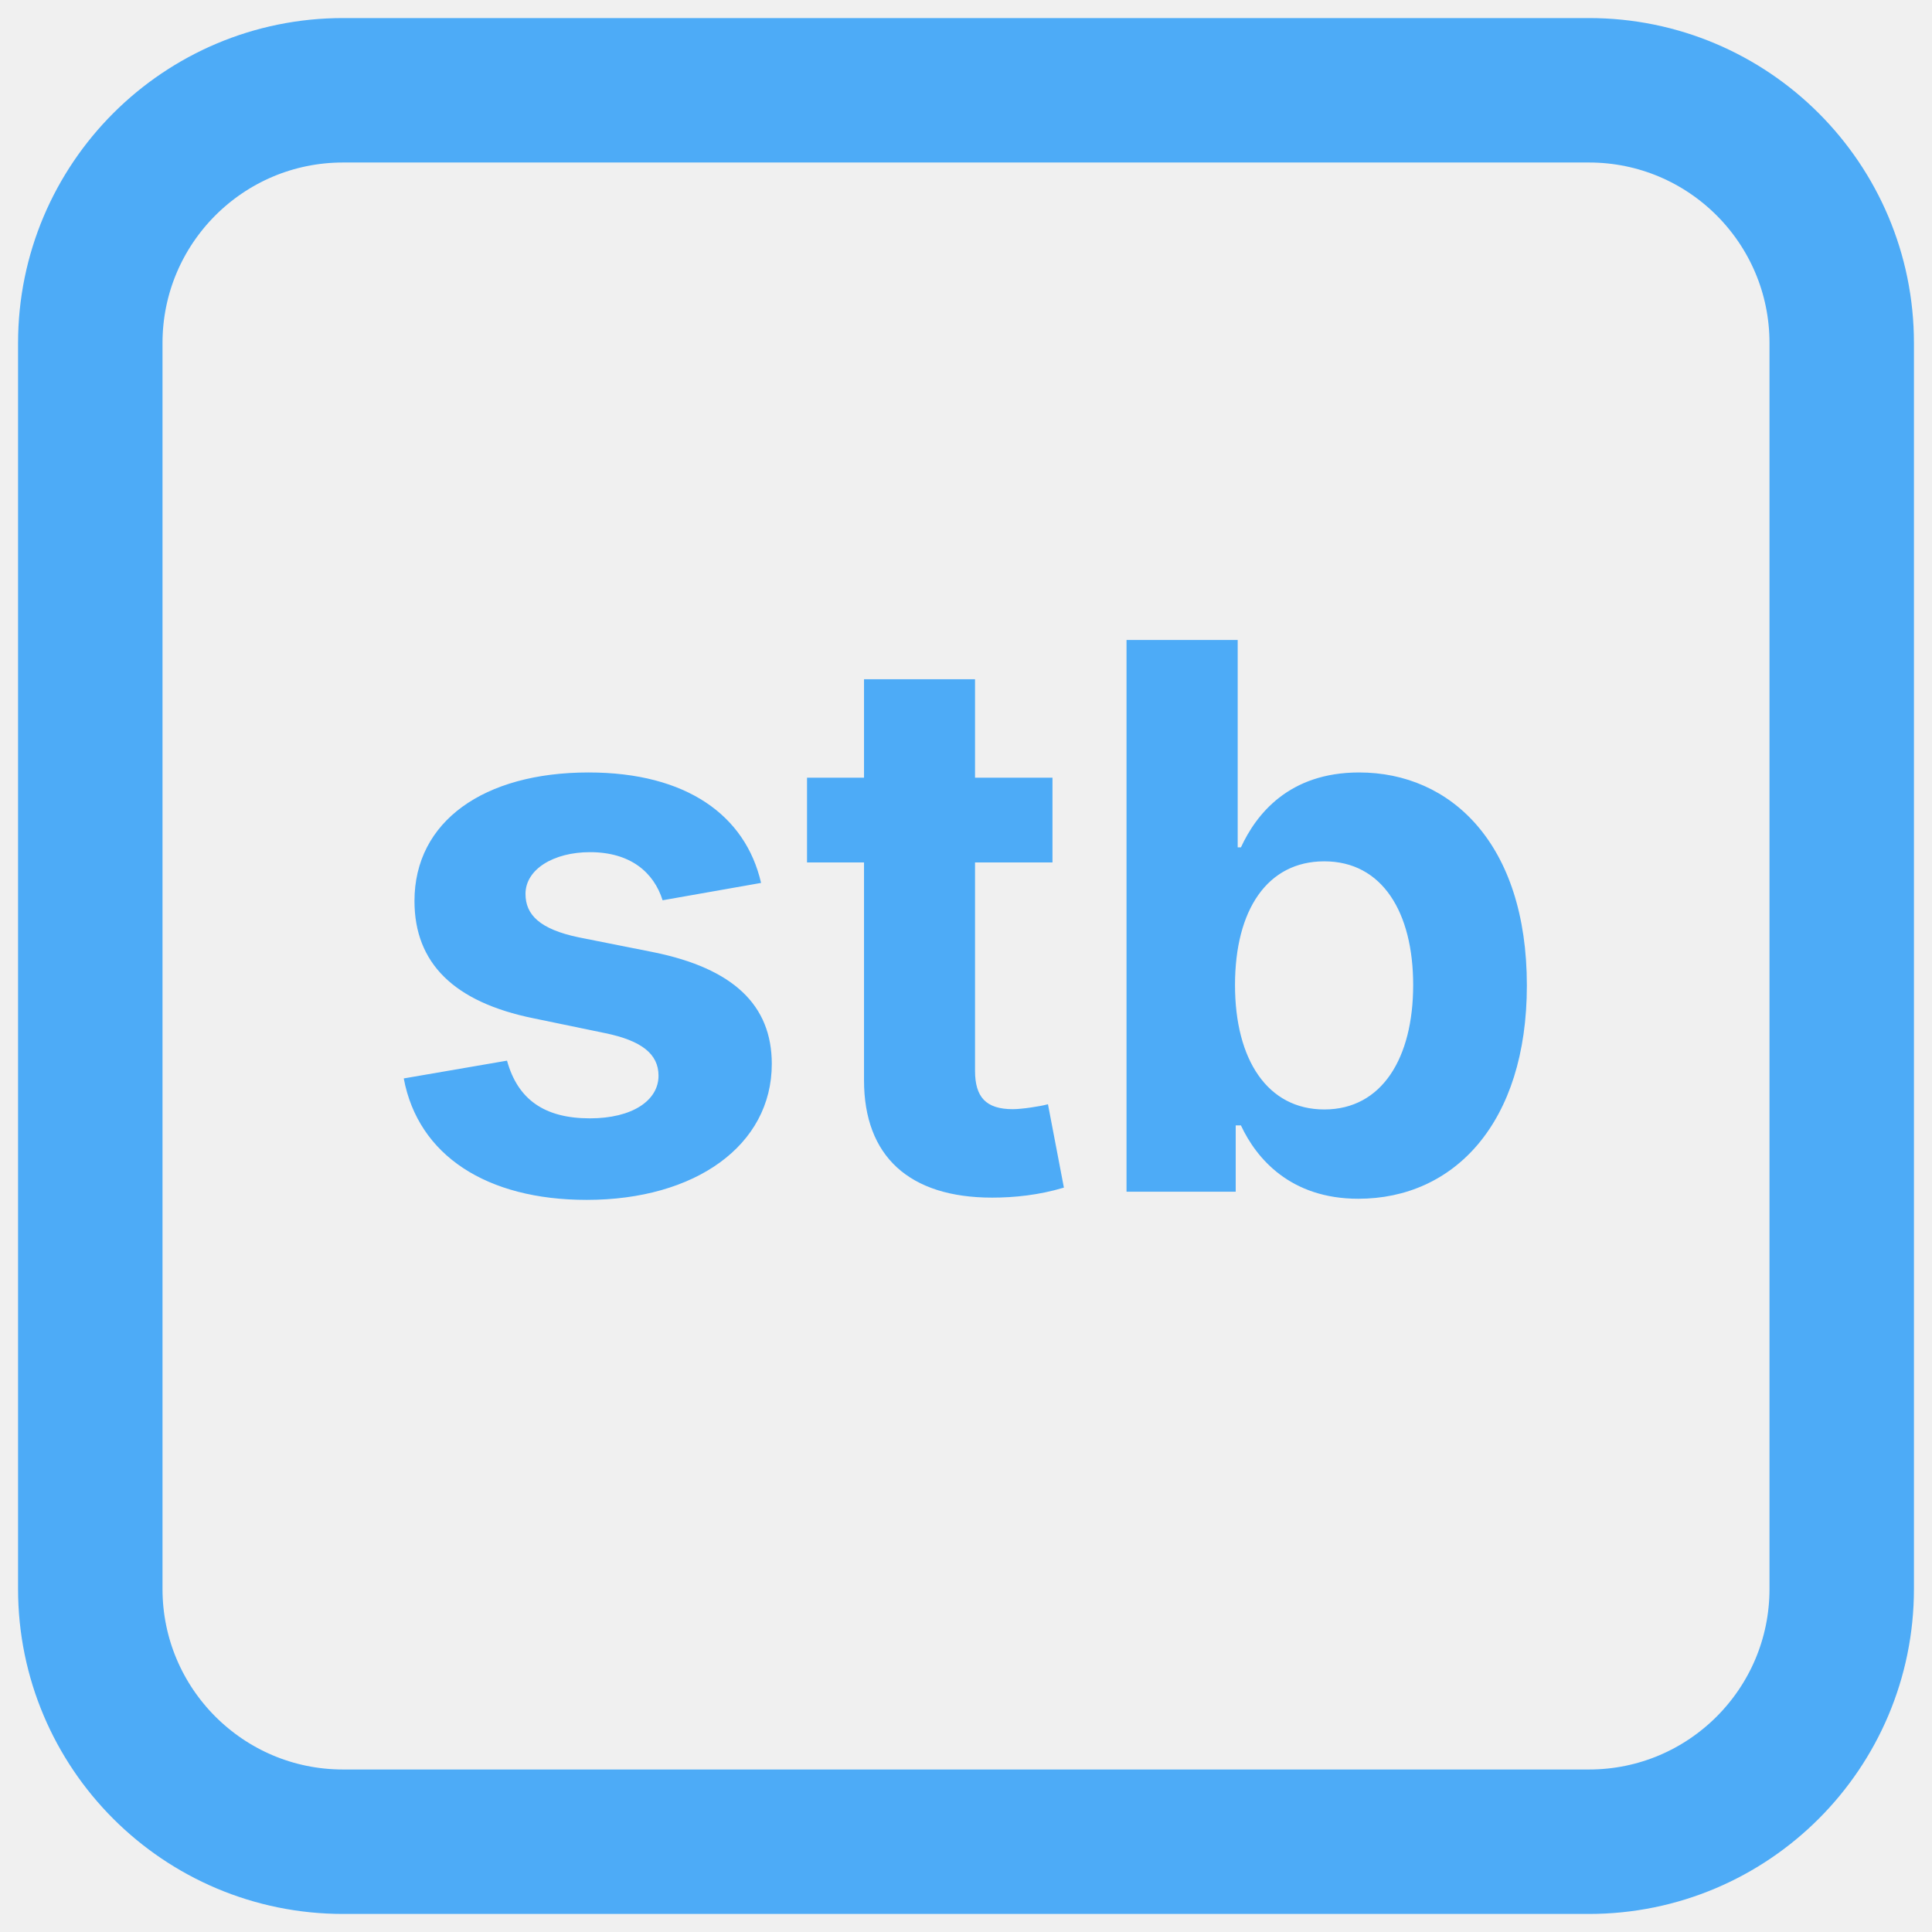
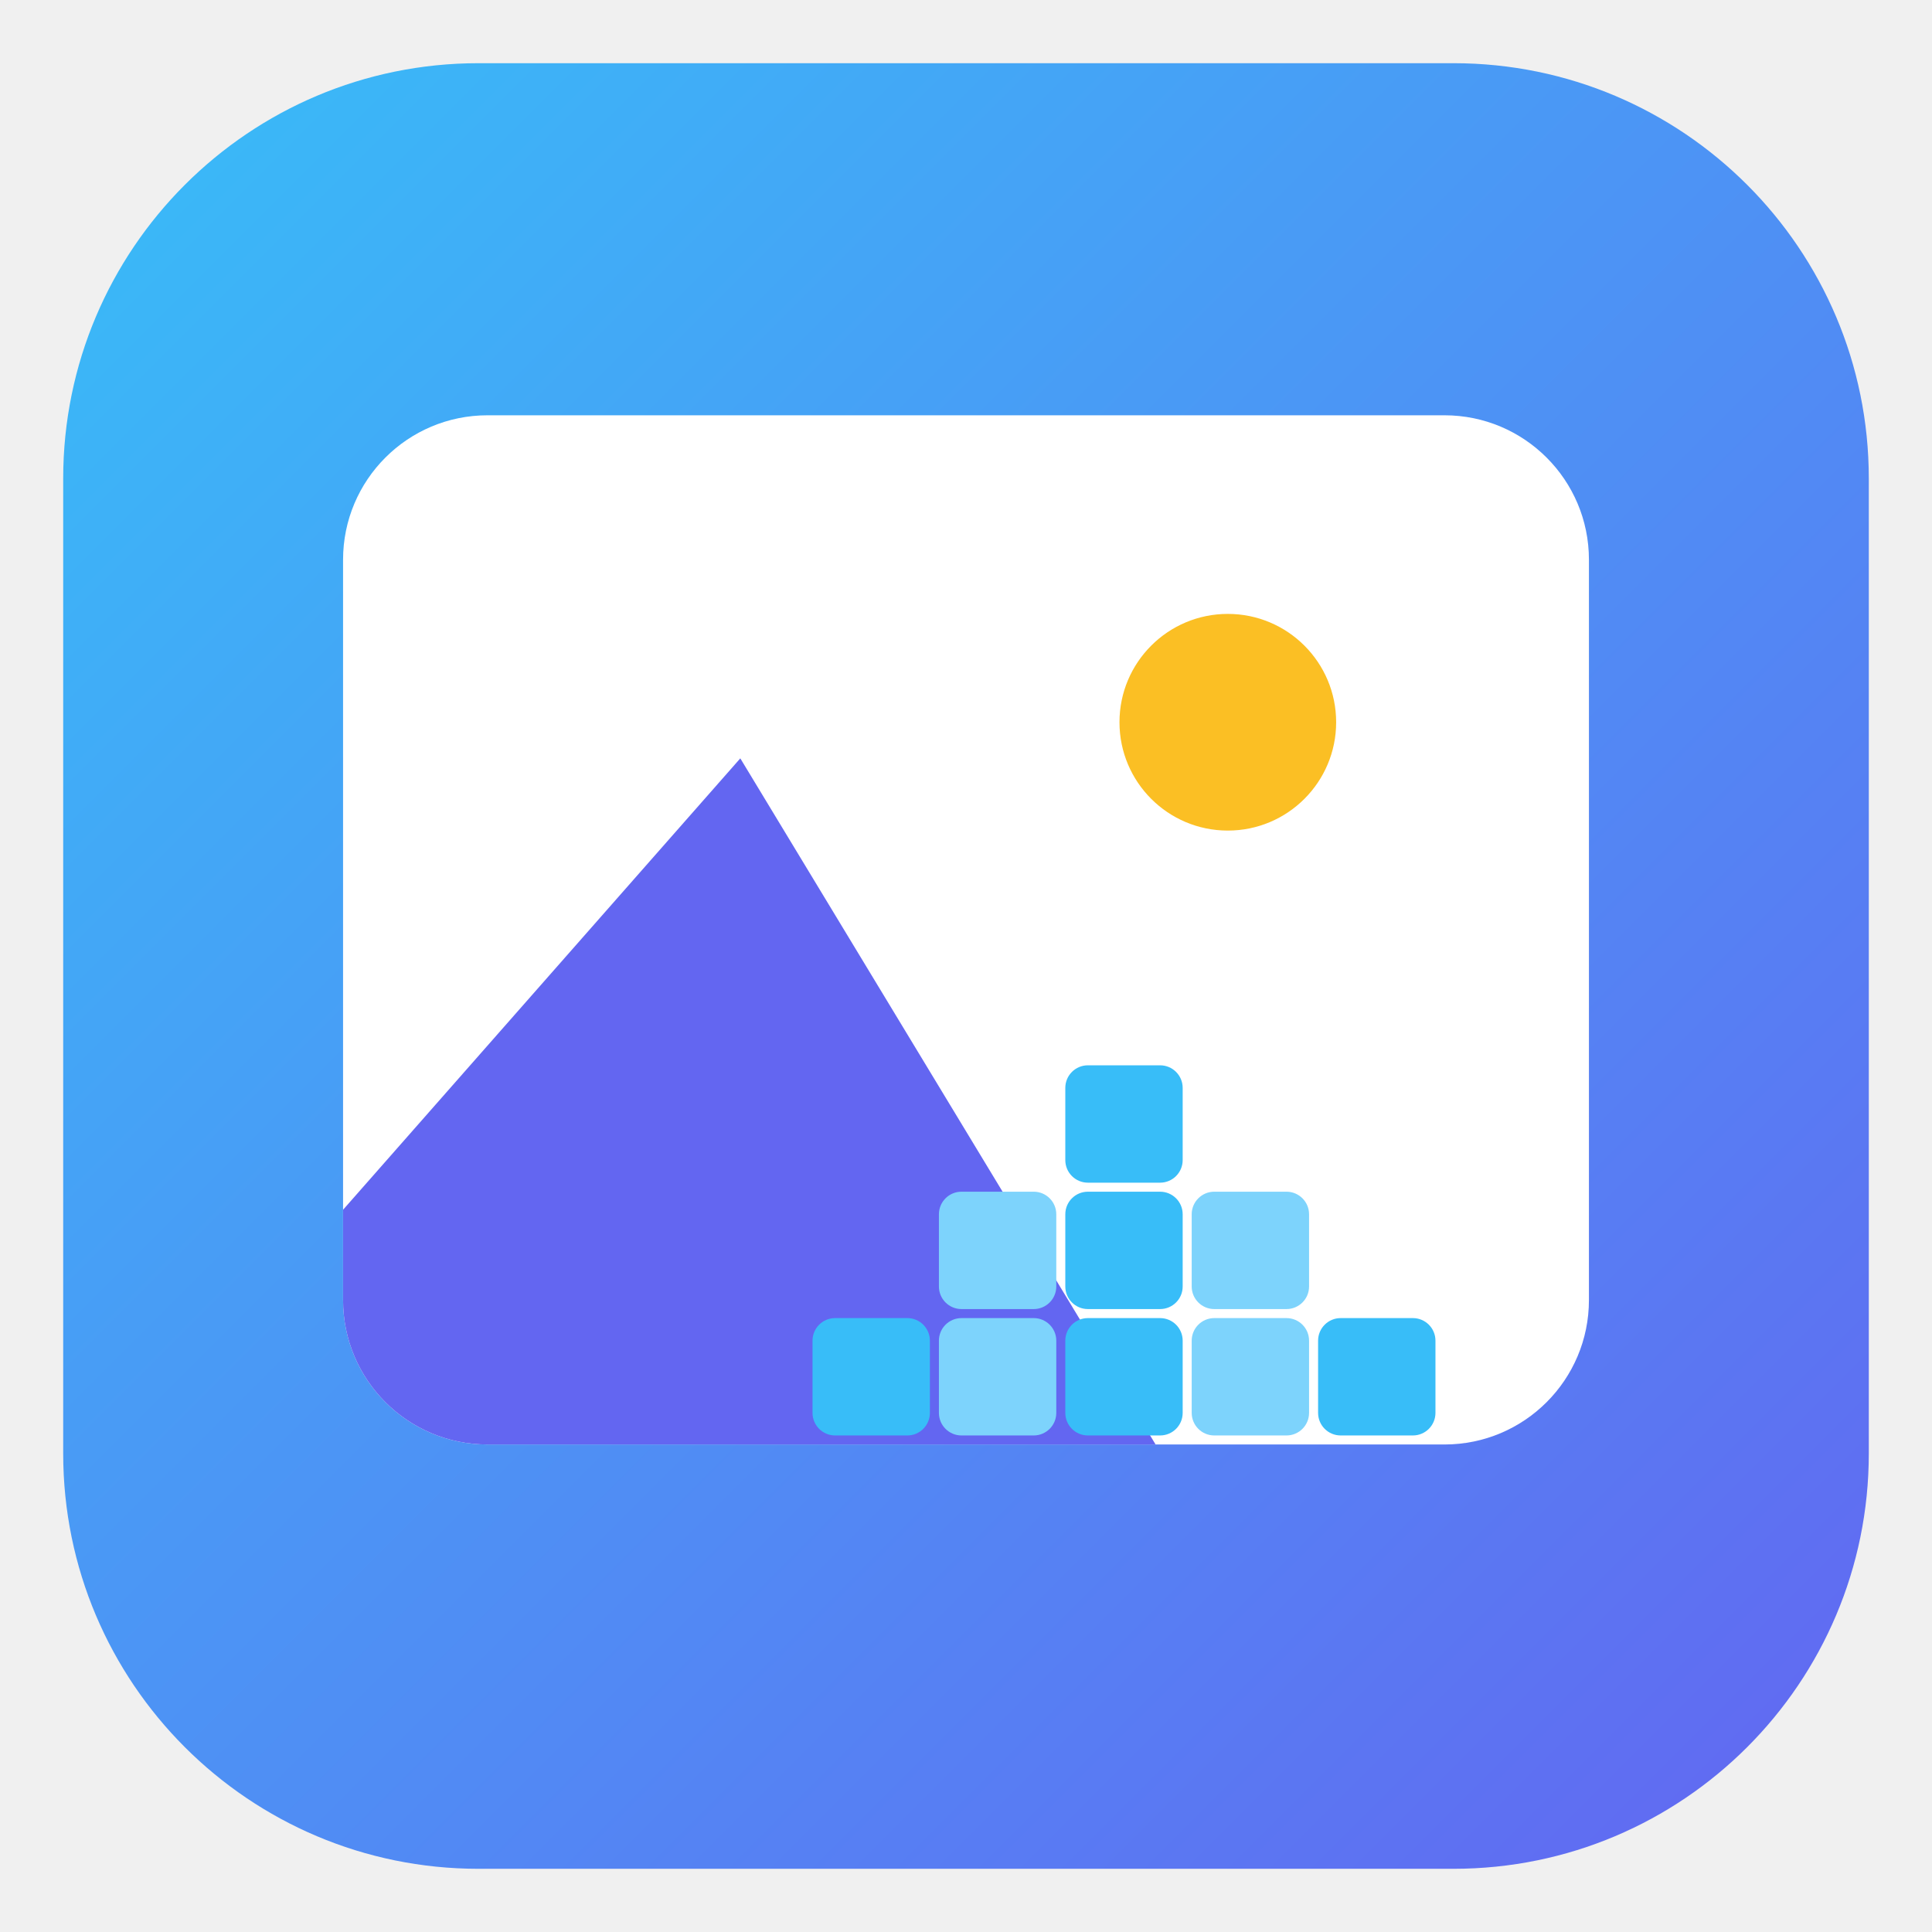
- <svg xmlns="http://www.w3.org/2000/svg" viewBox="0 0 214 214">
-   <rect x="10" y="10" width="194" height="194" rx="28" fill="none" stroke="#4dabf7" stroke-width="16" />
-   <text x="107" y="132" text-anchor="middle" font-family="Inter, Arial, sans-serif" font-size="84" font-weight="700" fill="#4dabf7">stb</text>
+ <svg xmlns="http://www.w3.org/2000/svg" viewBox="0 0 214 214" role="img" aria-label="libstb">
+   <defs>
+     <linearGradient id="lsBg" x1="0" y1="0" x2="1" y2="1">
+       <stop offset="0" stop-color="#38bdf8" />
+       <stop offset="1" stop-color="#6366f1" />
+     </linearGradient>
+   </defs>
+   <rect x="7" y="7" width="200" height="200" rx="46" fill="url(#lsBg)" />
+   <rect x="38" y="46" width="138" height="114" rx="16" fill="#ffffff" />
+   <g>
+     <circle cx="136" cy="80" r="12" fill="#fbbf24" />
+     <path d="M54 160 A16 16 0 0 1 38 144 L38 134 L82 84 L128 160 Z" fill="#6366f1" />
+     <rect x="90" y="146" width="13" height="13" rx="2.5" fill="#38bdf8" />
+     <rect x="104" y="146" width="13" height="13" rx="2.5" fill="#7dd3fc" />
+     <rect x="118" y="146" width="13" height="13" rx="2.5" fill="#38bdf8" />
+     <rect x="132" y="146" width="13" height="13" rx="2.5" fill="#7dd3fc" />
+     <rect x="146" y="146" width="13" height="13" rx="2.5" fill="#38bdf8" />
+     <rect x="104" y="132" width="13" height="13" rx="2.5" fill="#7dd3fc" />
+     <rect x="118" y="132" width="13" height="13" rx="2.5" fill="#38bdf8" />
+     <rect x="132" y="132" width="13" height="13" rx="2.5" fill="#7dd3fc" />
+     <rect x="118" y="118" width="13" height="13" rx="2.5" fill="#38bdf8" />
+   </g>
</svg>
